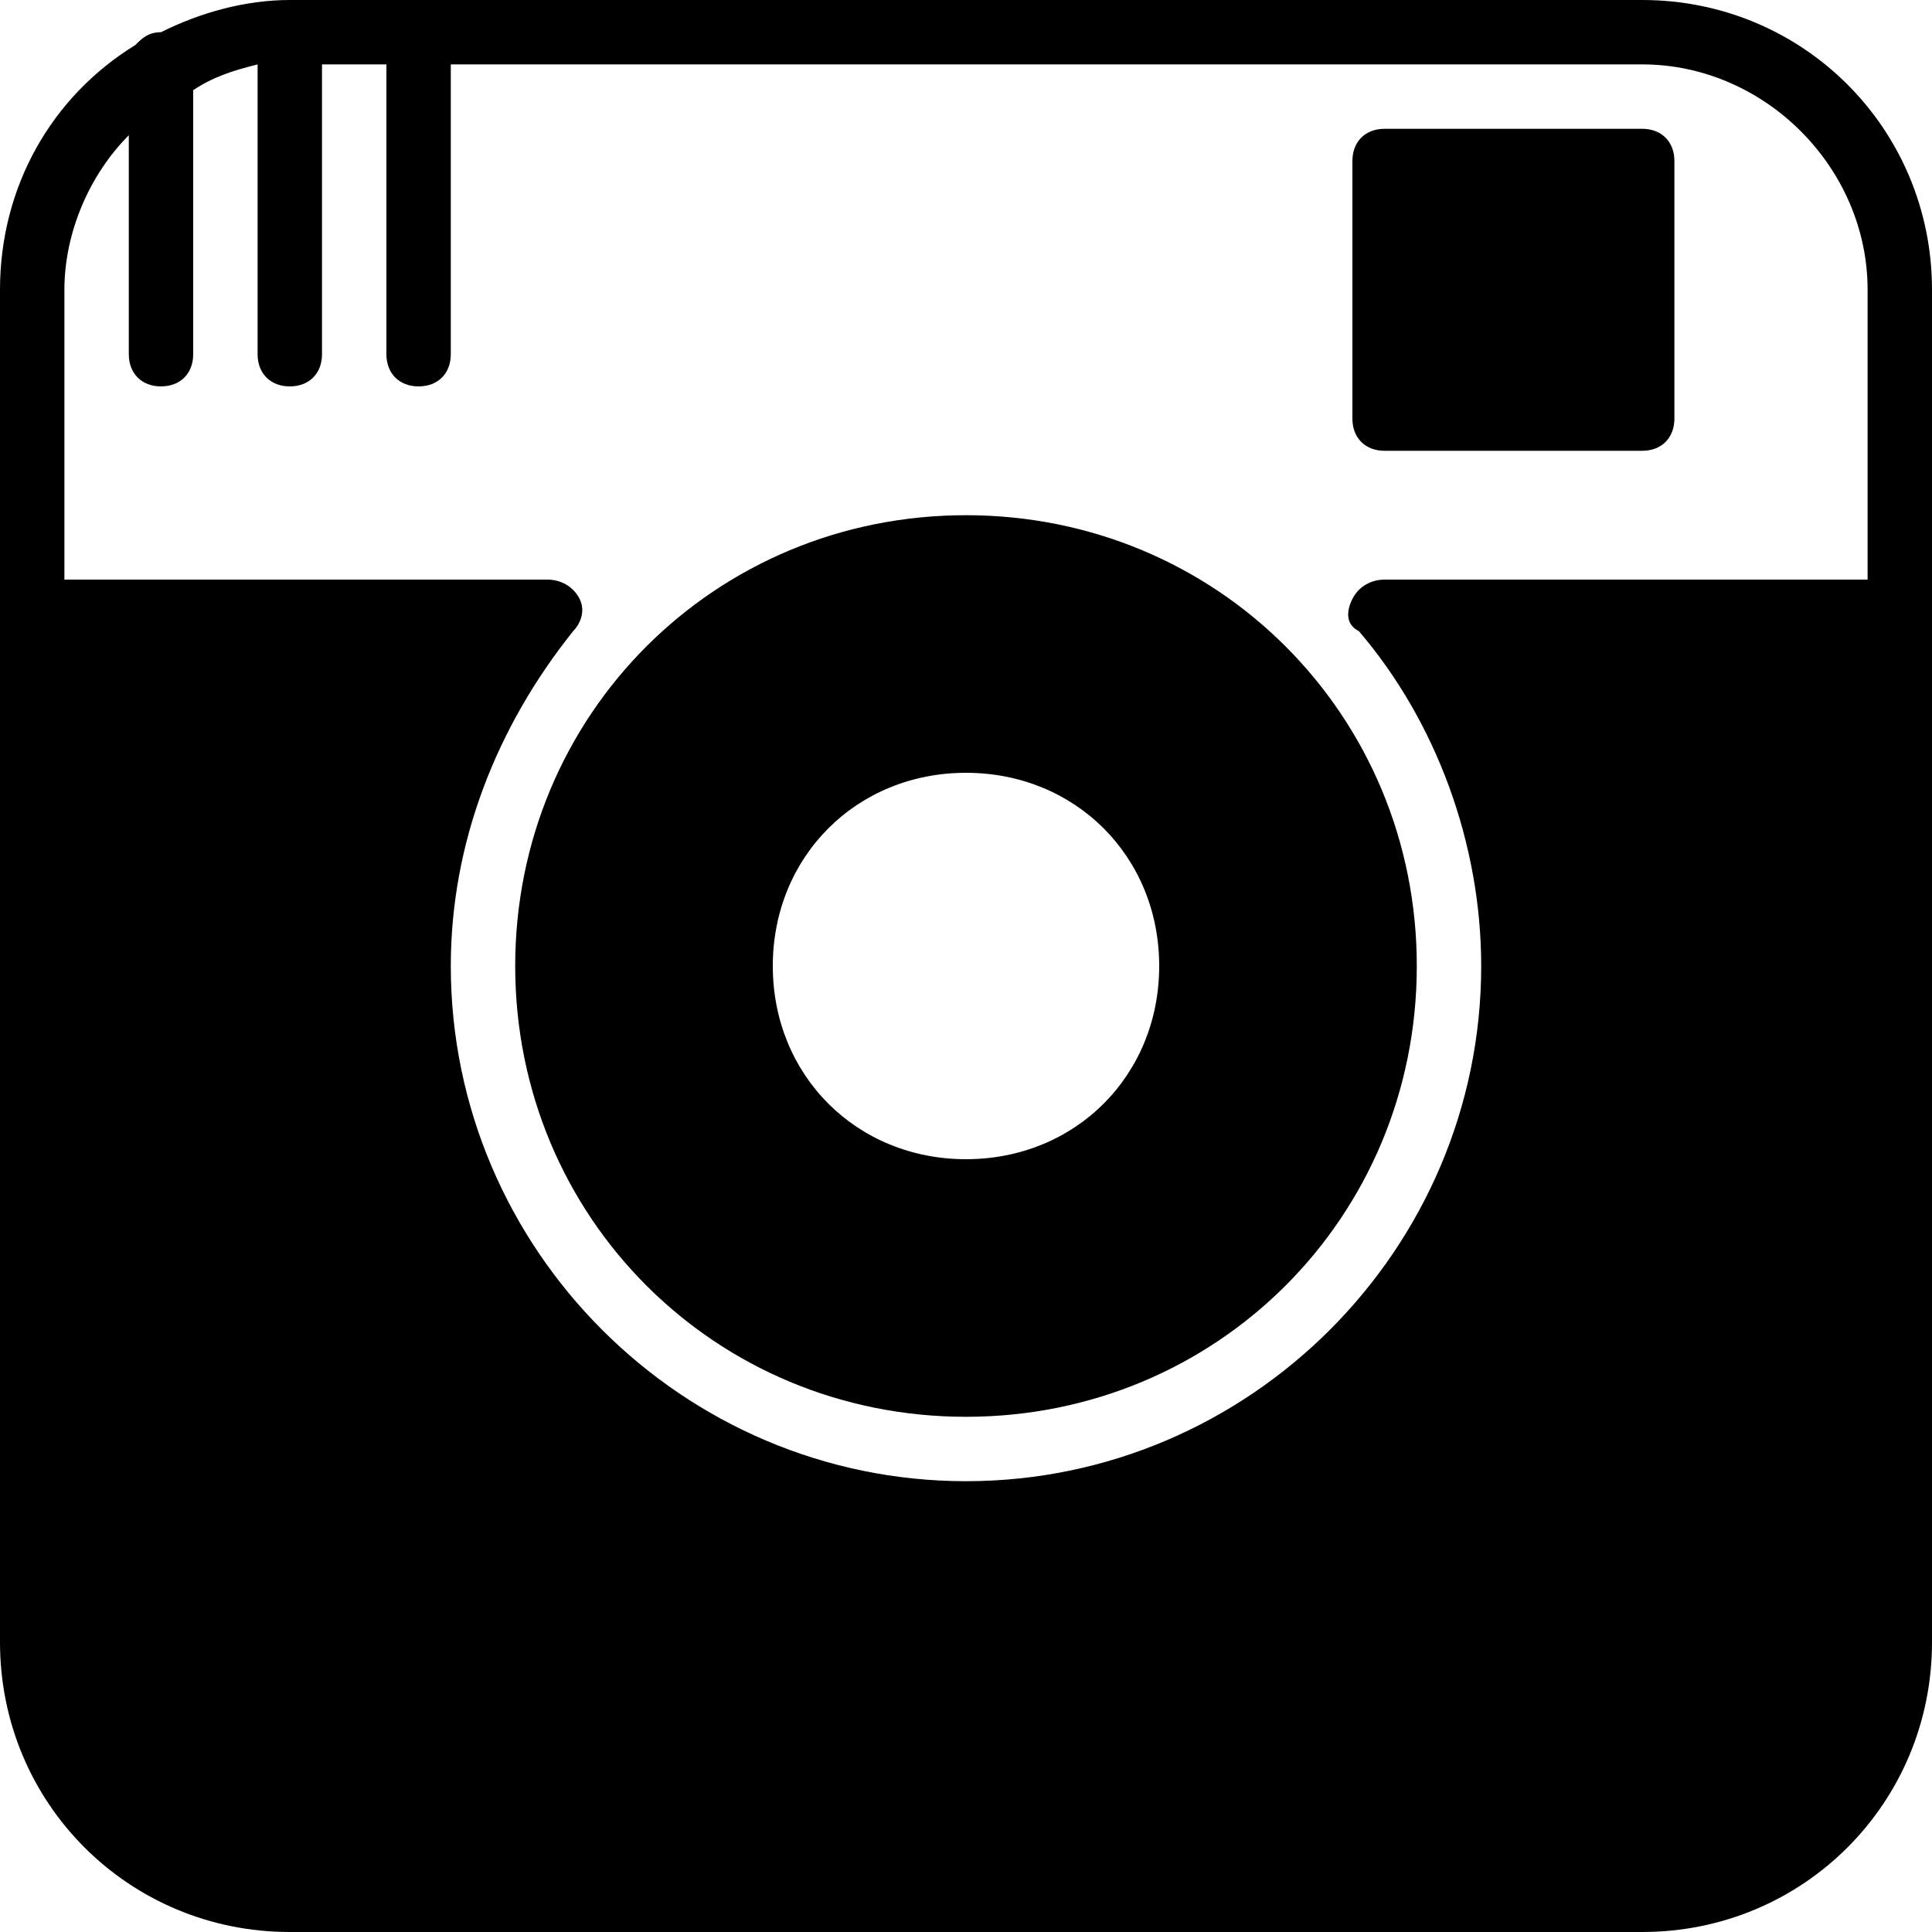
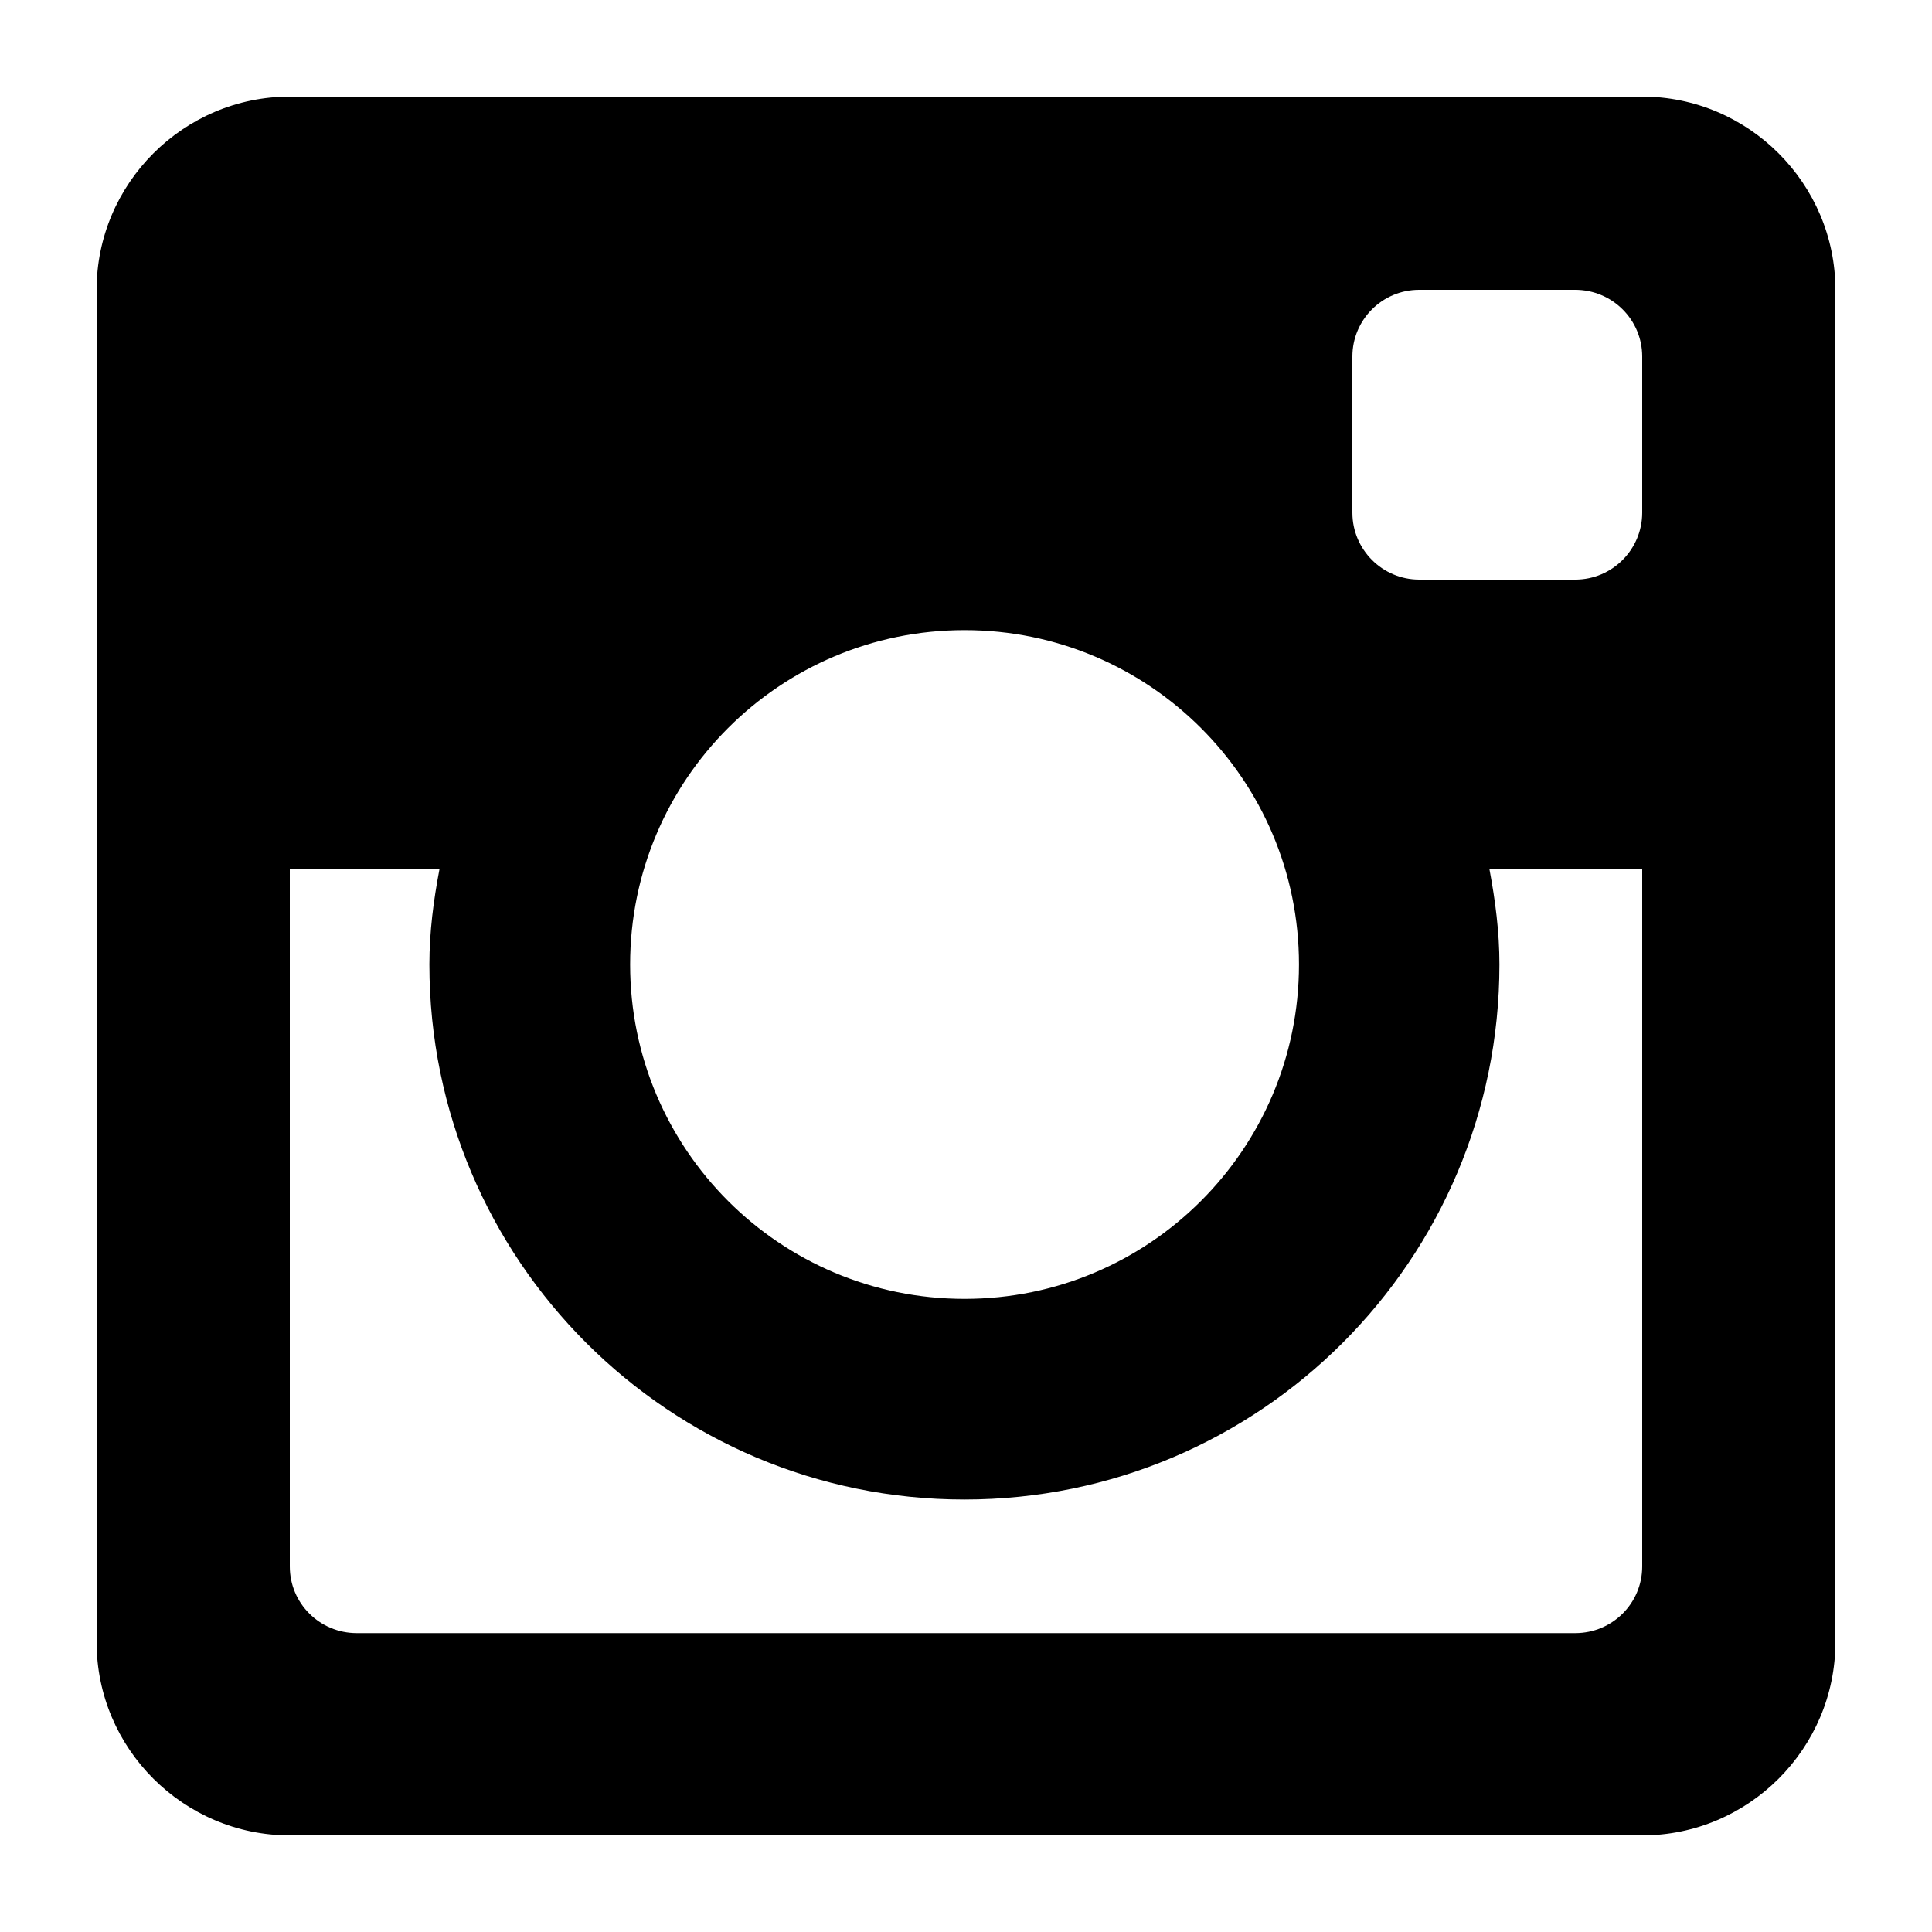
- <svg xmlns="http://www.w3.org/2000/svg" width="30px" height="30px" viewBox="0 0 30 30" version="1.1">
-   <defs />
-   <g id="Page-1" stroke="none" stroke-width="1" fill="none" fill-rule="evenodd">
-     <g id="instagram" fill-rule="nonzero" fill="#000000">
-       <path d="M25.5,0 L4.5,0 C3.8,0 3.1,0.2 2.5,0.5 C2.3,0.5 2.2,0.6 2.1,0.7 C0.8,1.5 0,2.9 0,4.5 L0,9.5 L0,25.5 C0,28 2,30 4.5,30 L25.5,30 C28,30 30,28 30,25.5 L30,9.5 L30,4.5 C30,2 28,0 25.5,0 Z M2,2.1 L2,5.5 C2,5.8 2.2,6 2.5,6 C2.8,6 3,5.8 3,5.5 L3,1.4 C3.3,1.2 3.6,1.1 4,1 L4,5.5 C4,5.8 4.2,6 4.5,6 C4.8,6 5,5.8 5,5.5 L5,1 L6,1 L6,5.5 C6,5.8 6.2,6 6.5,6 C6.8,6 7,5.8 7,5.5 L7,1 L25.5,1 C27.4,1 29,2.6 29,4.5 L29,9 L21.5,9 C21.3,9 21.1,9.1 21,9.3 C20.9,9.5 20.9,9.7 21.1,9.8 C22.3,11.2 23,13.1 23,15 C23,19.4 19.4,23 15,23 C10.6,23 7,19.4 7,15 C7,13.1 7.7,11.3 8.9,9.8 C9,9.7 9.1,9.5 9,9.3 C8.9,9.1 8.7,9 8.5,9 L1,9 L1,4.5 C1,3.6 1.4,2.7 2,2.1 Z" id="Shape" />
-       <path d="M21.5,7 L25.5,7 C25.8,7 26,6.8 26,6.5 L26,2.5 C26,2.2 25.8,2 25.5,2 L21.5,2 C21.2,2 21,2.2 21,2.5 L21,6.5 C21,6.8 21.2,7 21.5,7 Z" id="Shape" />
-       <path d="M15,22 C18.9,22 22,18.9 22,15 C22,11.1 18.9,8 15,8 C11.1,8 8,11.1 8,15 C8,18.9 11.1,22 15,22 Z M15,12 C16.7,12 18,13.3 18,15 C18,16.7 16.7,18 15,18 C13.3,18 12,16.7 12,15 C12,13.3 13.3,12 15,12 Z" id="Shape" />
-     </g>
-   </g>
+ <svg xmlns="http://www.w3.org/2000/svg" version="1.1" id="Instagram" x="0px" y="0px" viewBox="0 0 20 20" enable-background="new 0 0 20 20" xml:space="preserve">
+   <path d="M17,1H3C1.9,1,1,1.9,1,3v14c0,1.101,0.9,2,2,2h14c1.1,0,2-0.899,2-2V3C19,1.9,18.1,1,17,1z M9.984,15.523  c3.059,0,5.538-2.481,5.538-5.539c0-0.338-0.043-0.664-0.103-0.984H17v7.216c0,0.382-0.31,0.69-0.693,0.69H3.693  C3.31,16.906,3,16.598,3,16.216V9h1.549C4.488,9.32,4.445,9.646,4.445,9.984C4.445,13.043,6.926,15.523,9.984,15.523z M6.523,9.984  c0-1.912,1.55-3.461,3.462-3.461c1.911,0,3.462,1.549,3.462,3.461s-1.551,3.462-3.462,3.462C8.072,13.446,6.523,11.896,6.523,9.984z   M16.307,6h-1.615C14.31,6,14,5.688,14,5.308V3.691C14,3.309,14.31,3,14.691,3h1.615C16.69,3,17,3.309,17,3.691v1.616  C17,5.688,16.69,6,16.307,6z" />
</svg>
